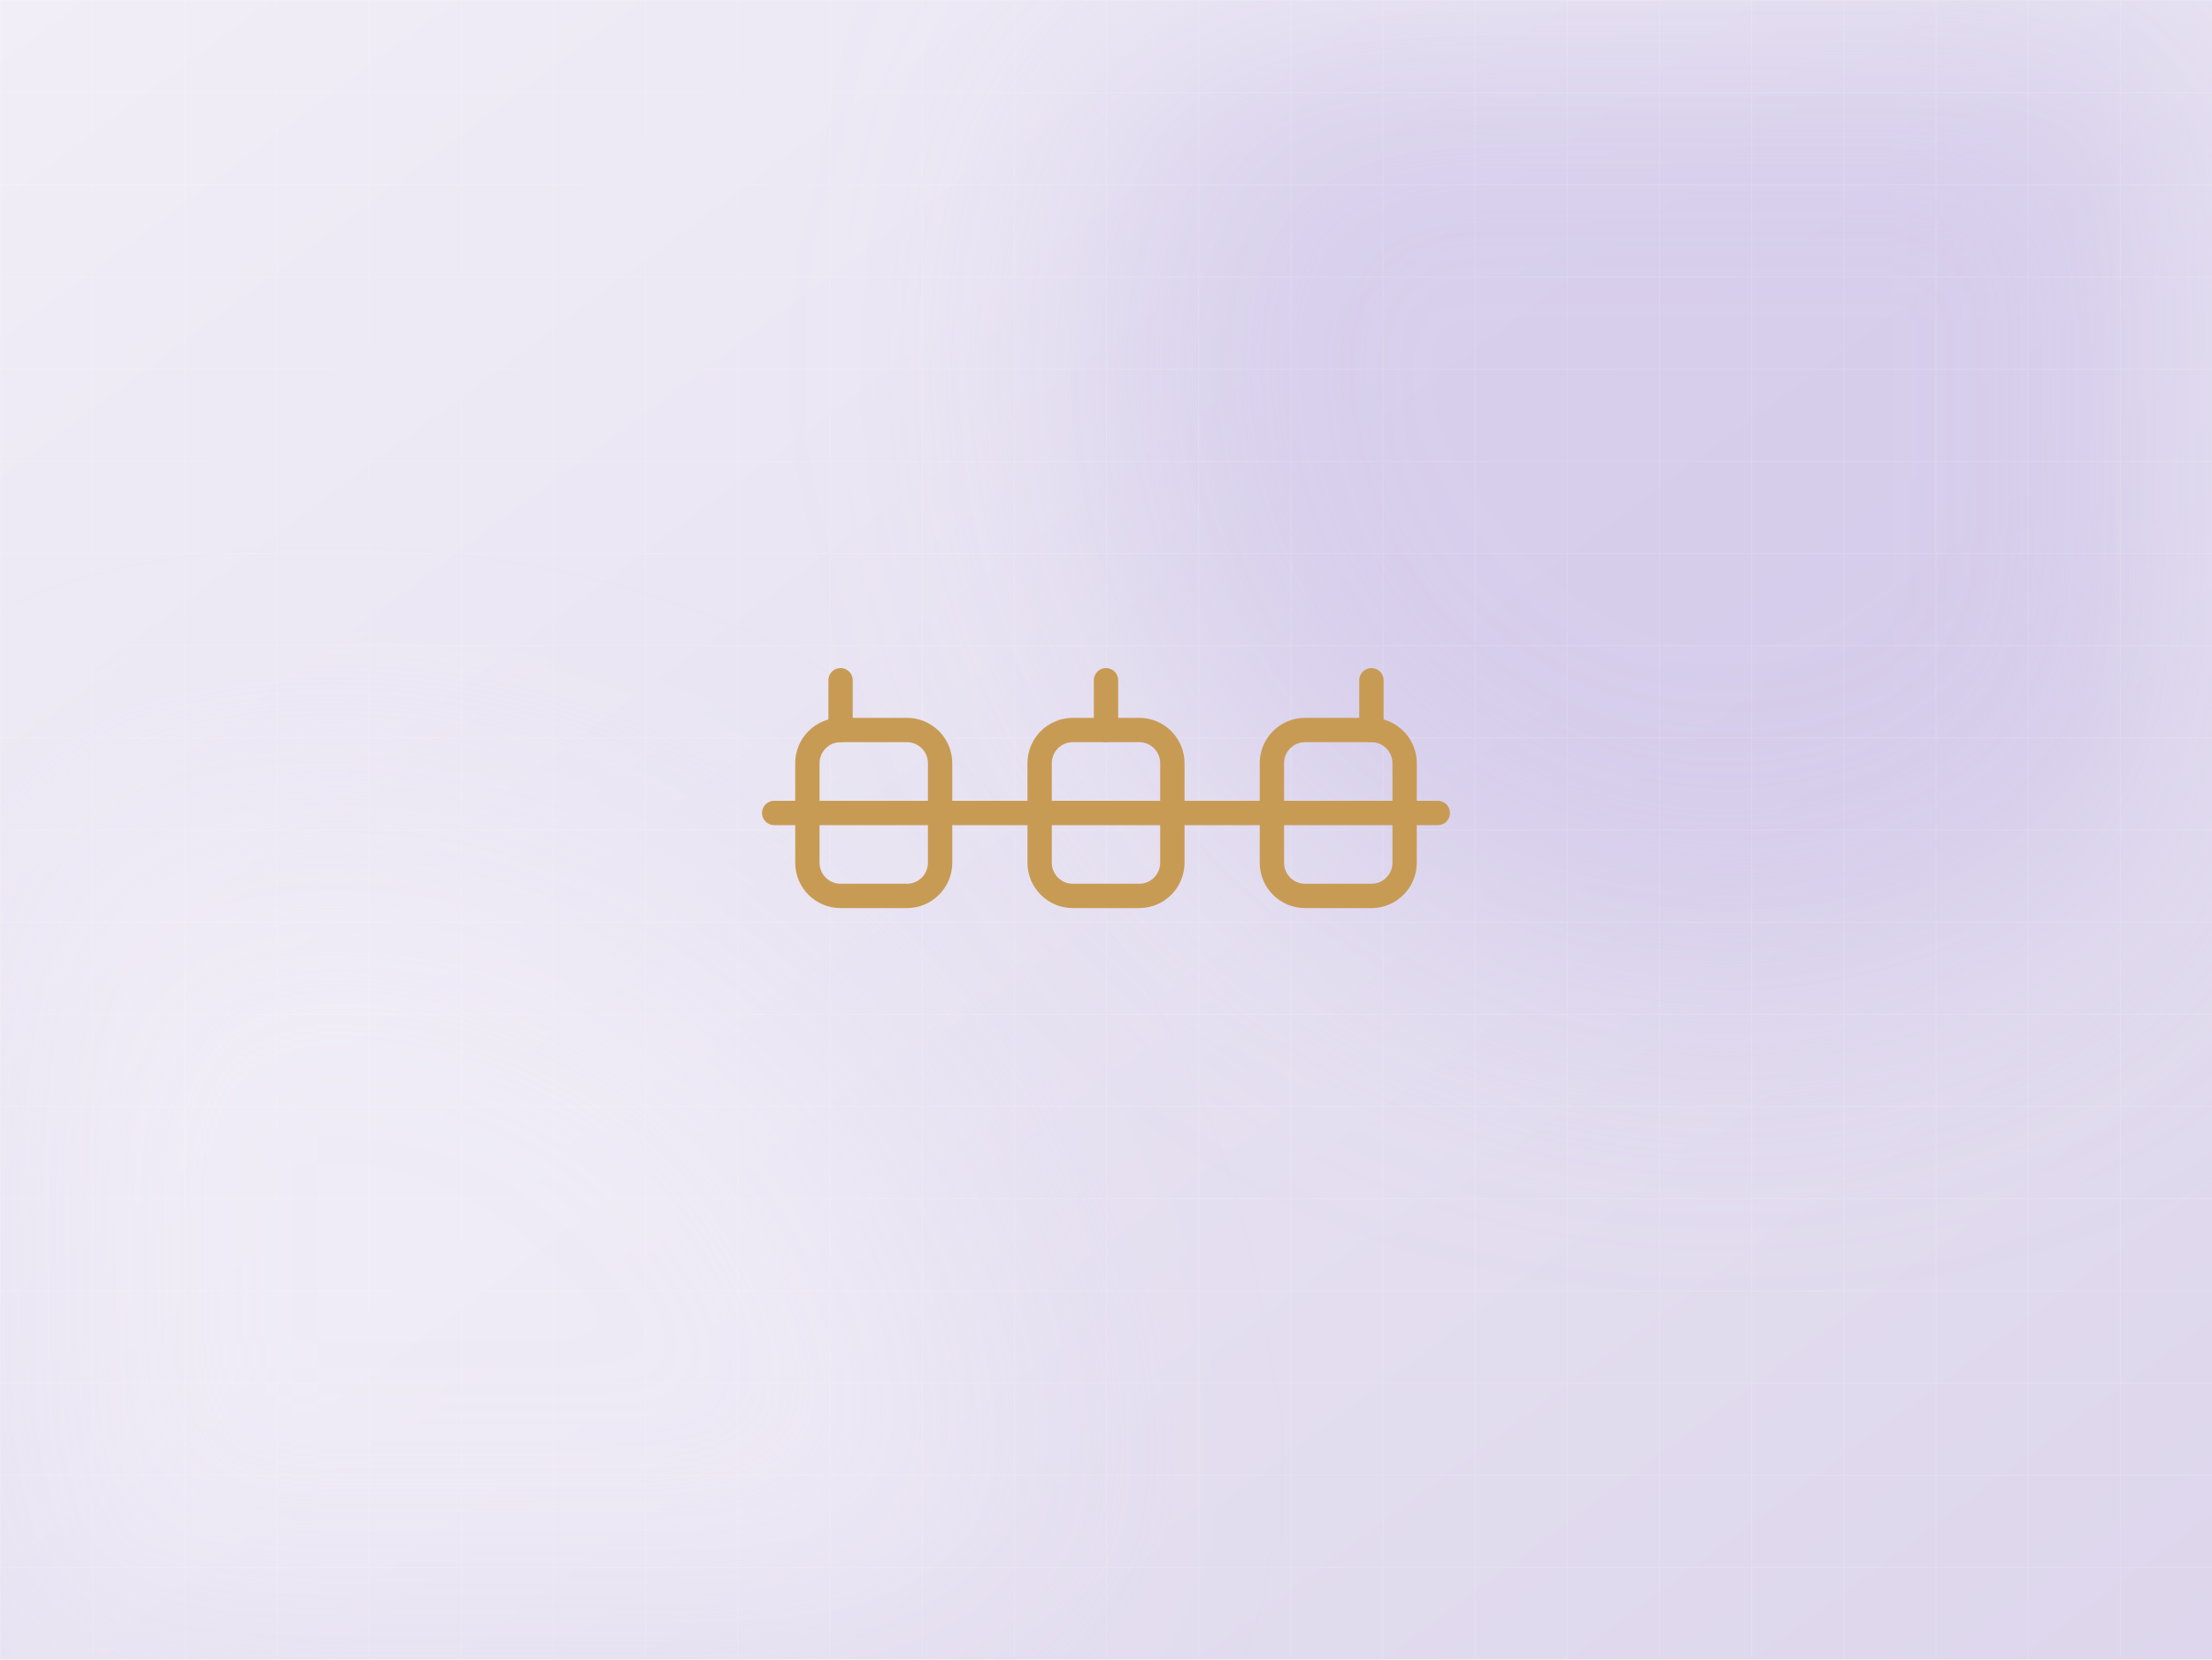
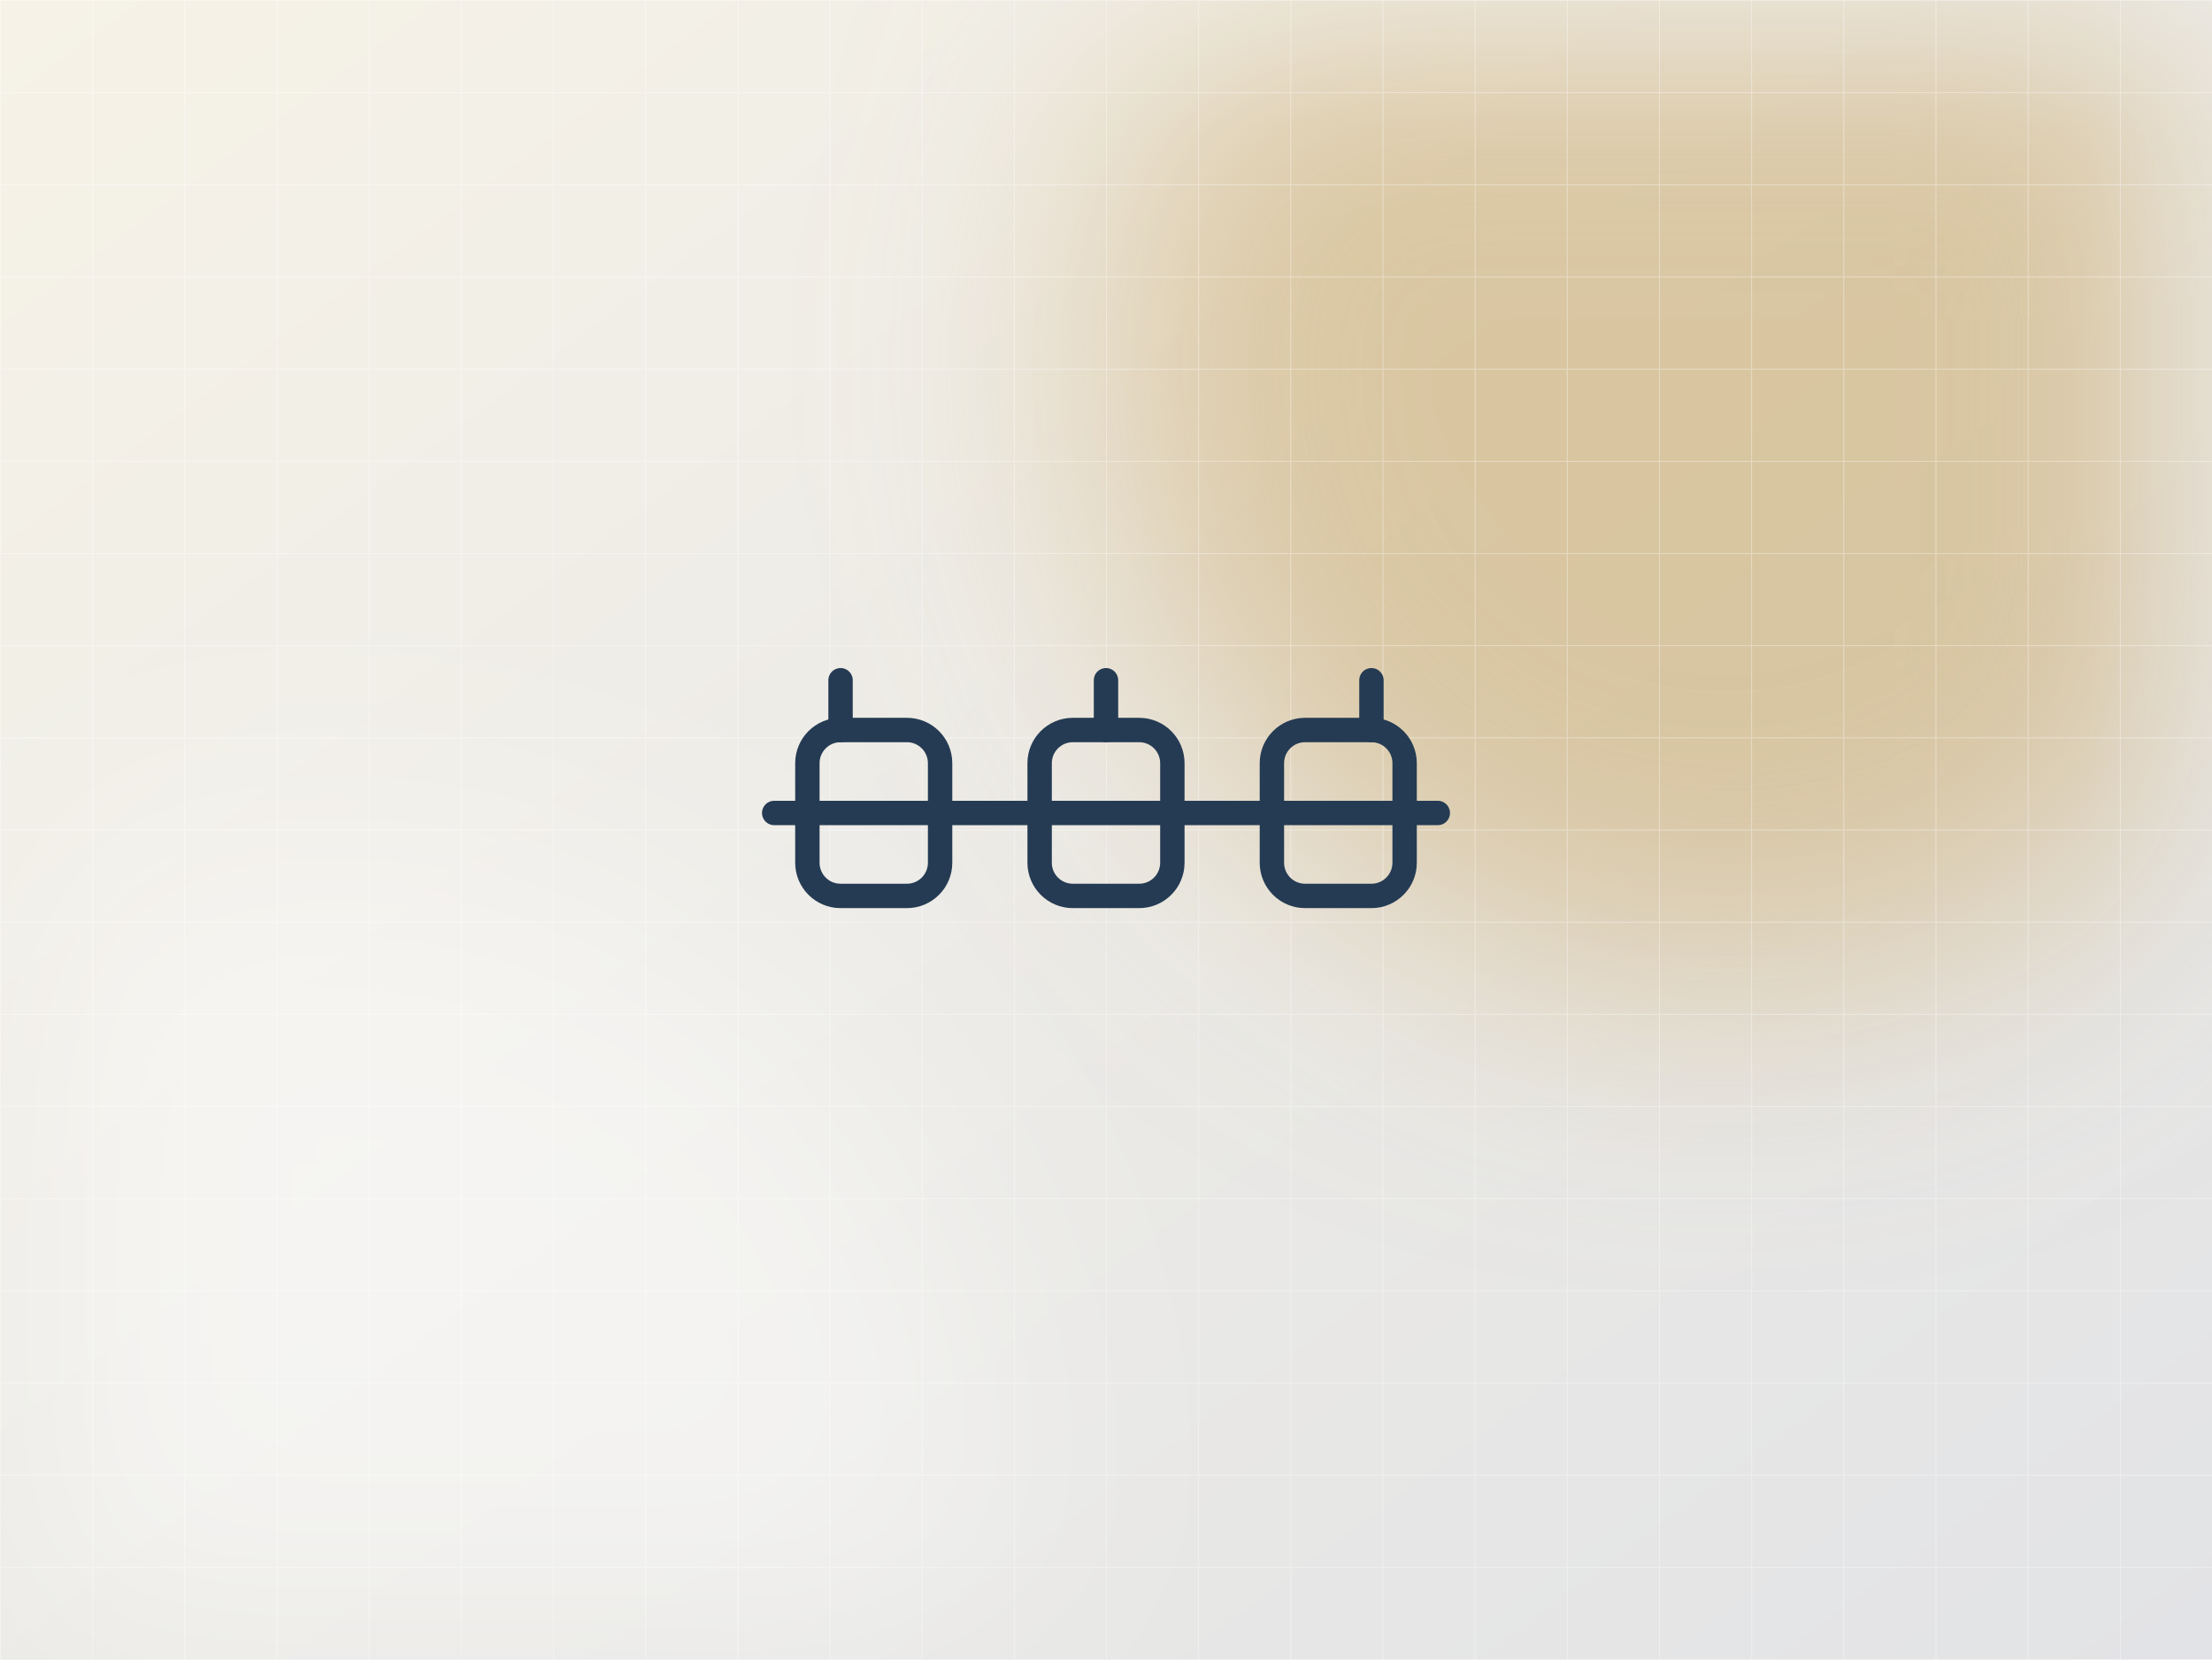
<svg xmlns="http://www.w3.org/2000/svg" viewBox="0 0 1200 900" width="1200" height="900">
  <defs>
    <linearGradient id="bg" x1="0" y1="0" x2="1" y2="1">
-       <stop offset="0" stop-color="#f1eef7" />
-       <stop offset="1" stop-color="#ddd6ec" />
+       <stop offset="0" stop-color="#f6f2e7" />
+       <stop offset="1" stop-color="#e2e3e6" />
    </linearGradient>
    <filter id="soft" x="-50%" y="-50%" width="200%" height="200%">
      <feGaussianBlur stdDeviation="72" />
    </filter>
    <pattern id="grid" width="50" height="50" patternUnits="userSpaceOnUse">
-       <path d="M50 0H0V50" fill="none" stroke="#ffffff" stroke-opacity=".12" stroke-width="1" />
+       <path d="M50 0H0V50" fill="none" stroke="#ffffff" stroke-opacity=".35" stroke-width="1" />
    </pattern>
  </defs>
  <rect width="1200" height="900" fill="url(#bg)" />
-   <circle cx="936.0" cy="198.0" r="336" fill="#c9bde6" opacity=".55" filter="url(#soft)" />
-   <circle cx="180.0" cy="810.0" r="360.0" fill="#f8f6fc" opacity=".45" filter="url(#soft)" />
+   <circle cx="936.0" cy="198.0" r="336" fill="#c6a15b" opacity=".5" filter="url(#soft)" />
+   <circle cx="180.0" cy="810.0" r="360.0" fill="#ffffff" opacity=".45" filter="url(#soft)" />
  <rect width="1200" height="900" fill="url(#grid)" />
-   <g transform="translate(384 234) scale(9)" fill="none" stroke="#c89b55" stroke-width="1.467" stroke-linecap="round" stroke-linejoin="round">
+   <g transform="translate(384 234) scale(9)" fill="none" stroke="#253b53" stroke-width="1.47" stroke-linecap="round" stroke-linejoin="round">
    <rect x="6" y="18" width="8" height="10" rx="2" />
    <rect x="20" y="18" width="8" height="10" rx="2" />
    <rect x="34" y="18" width="8" height="10" rx="2" />
    <path d="M4 23h40" />
    <path d="M8 18v-3M40 18v-3M24 18v-3" />
  </g>
</svg>
